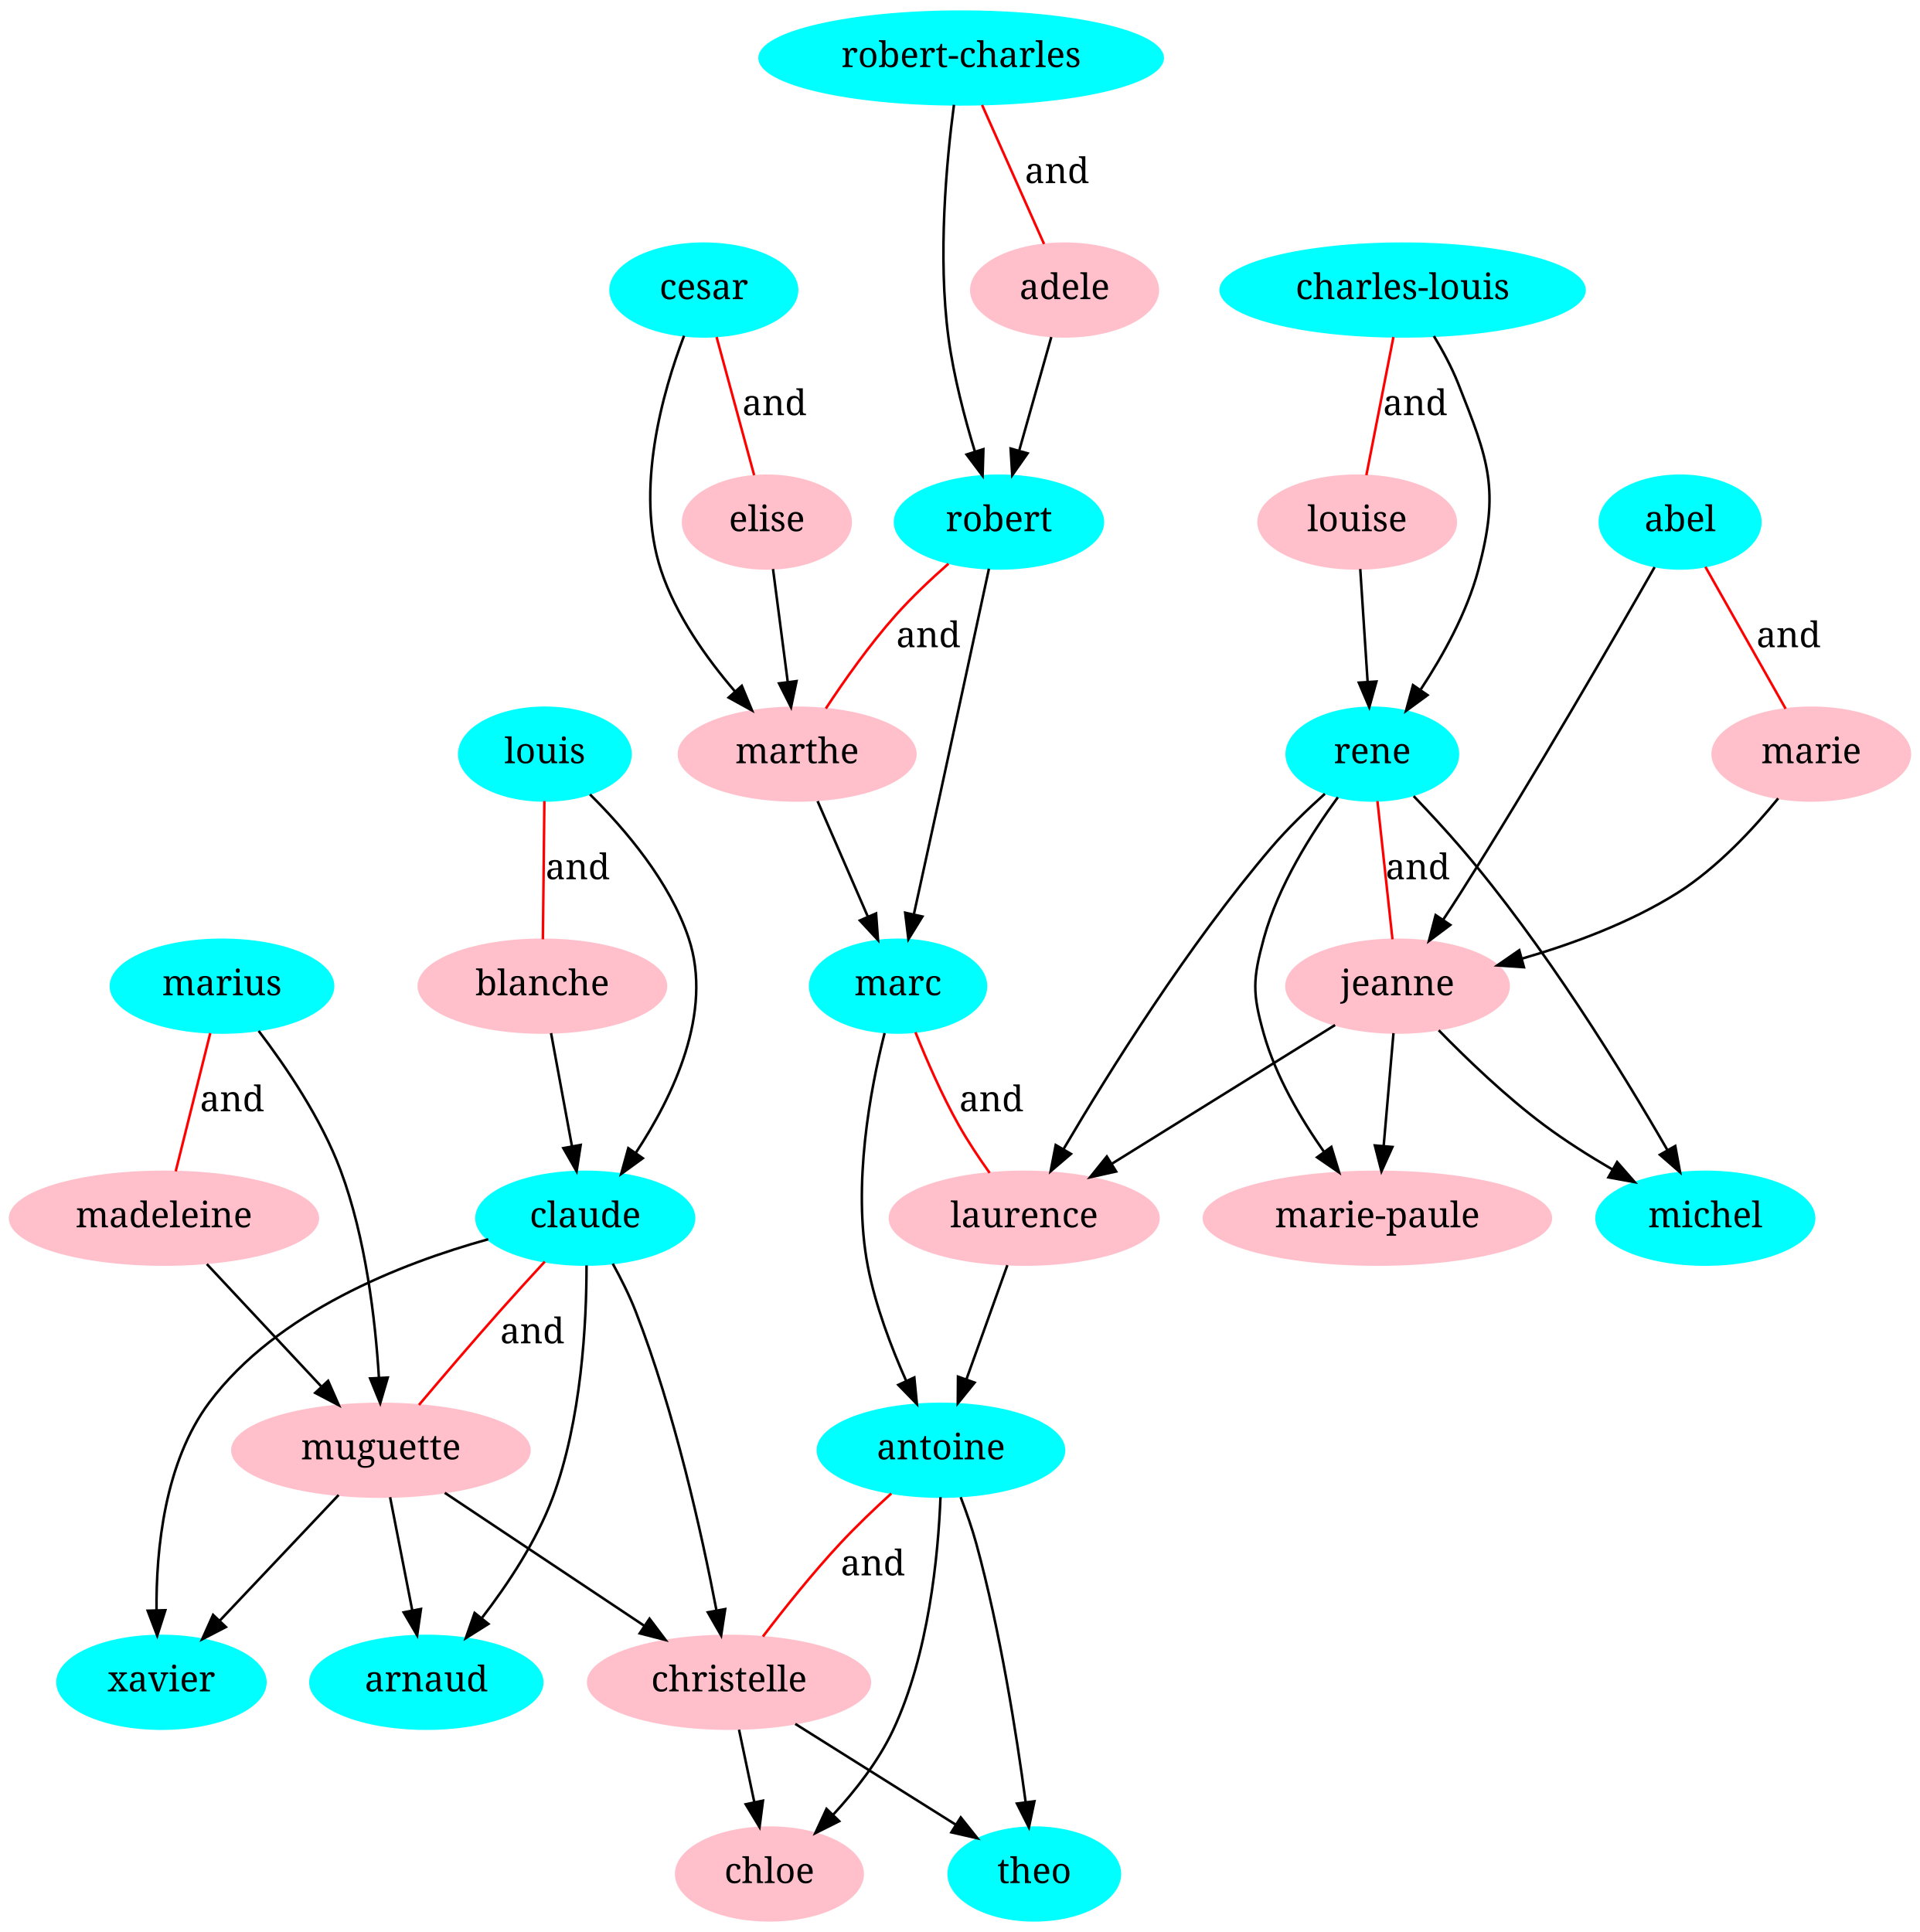
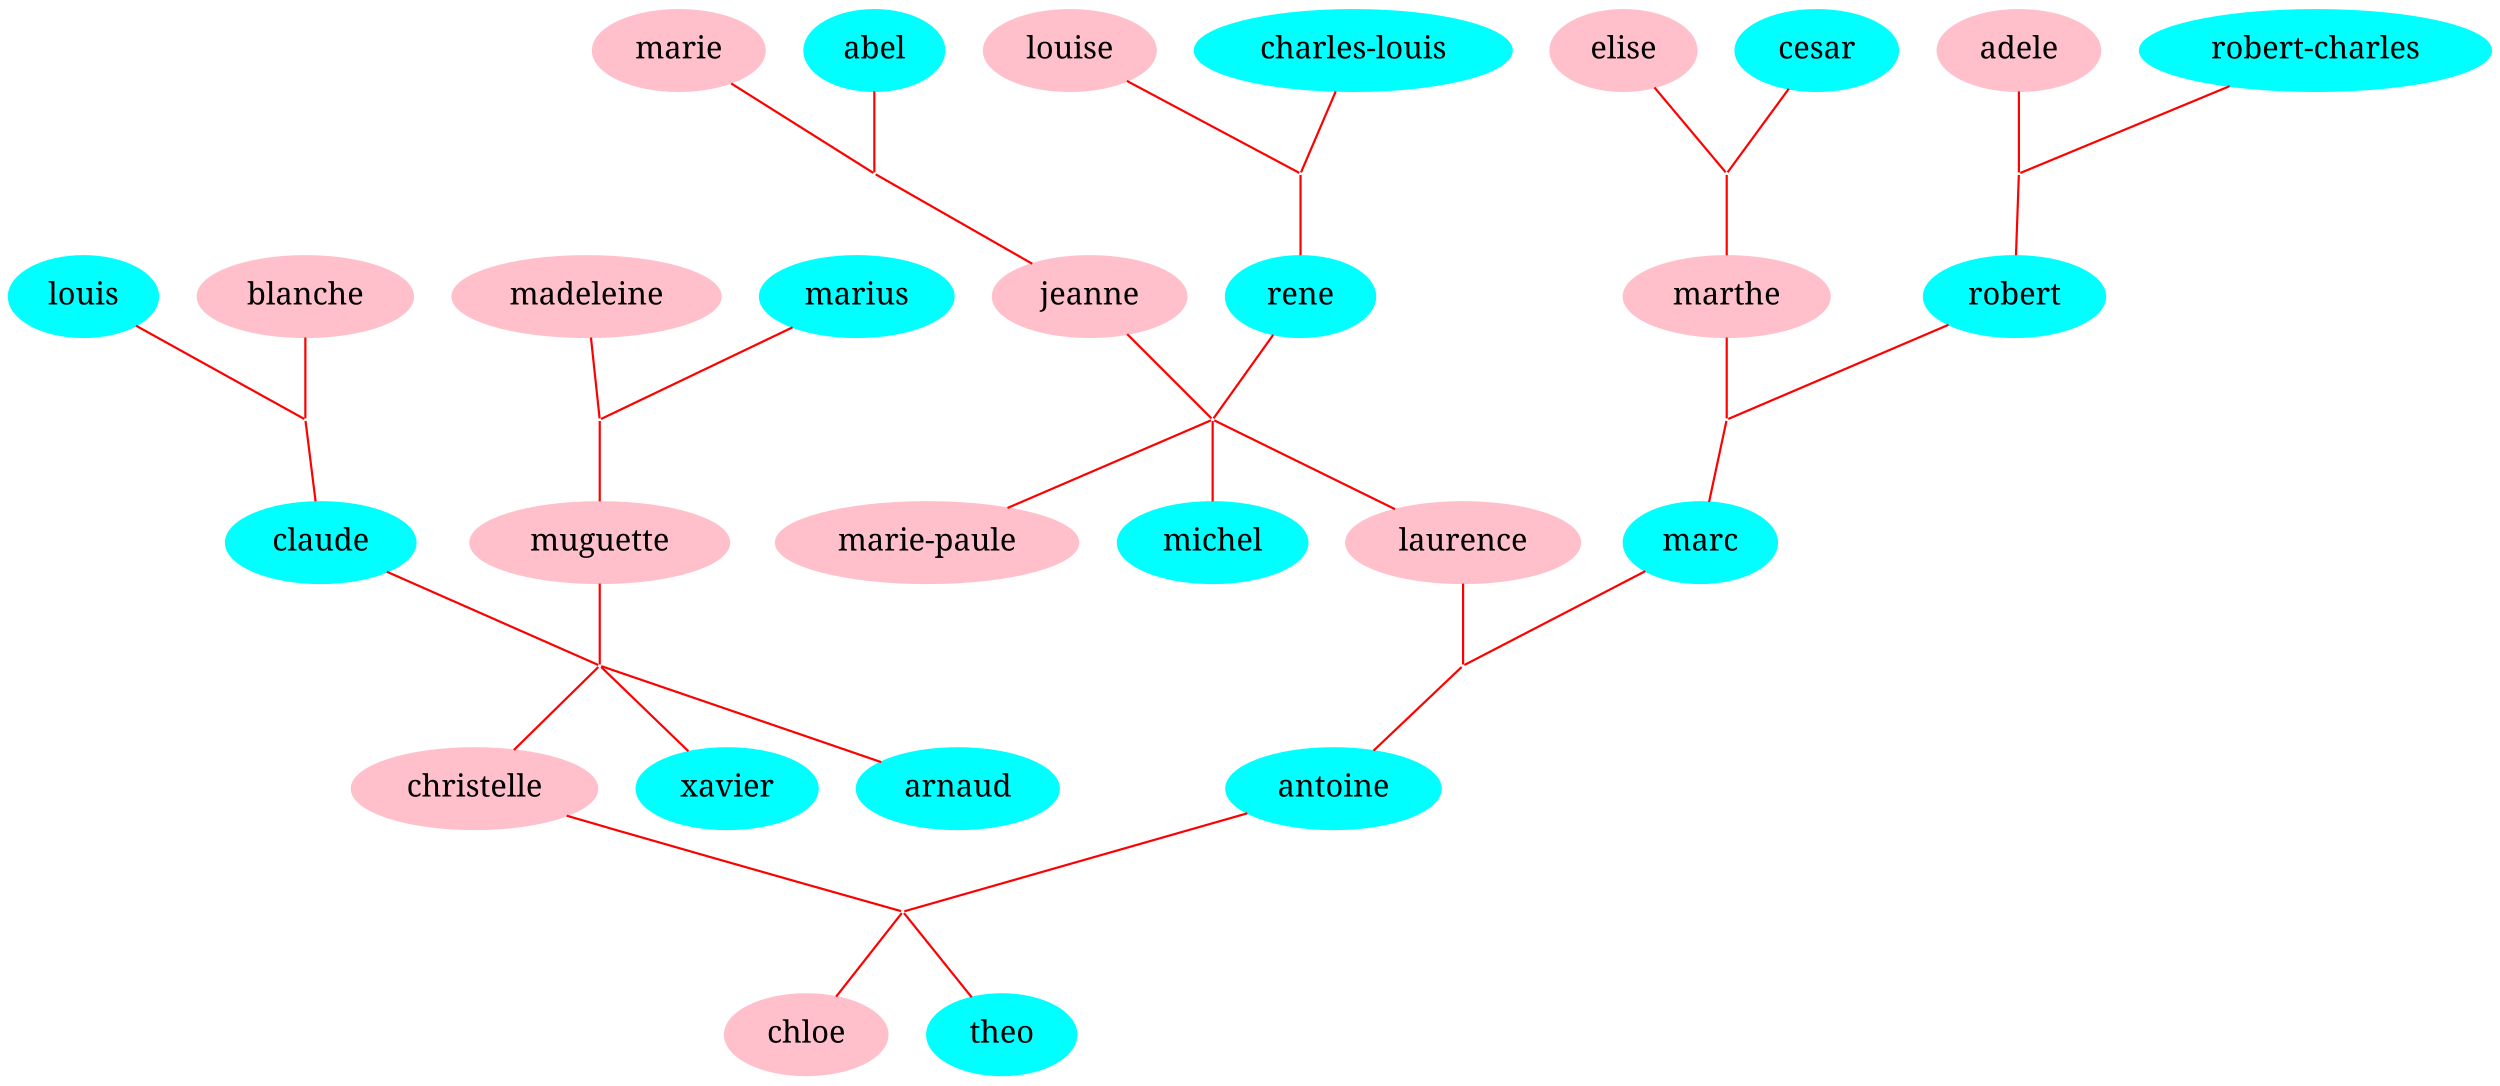
- <svg xmlns="http://www.w3.org/2000/svg" width="761pt" height="766pt" viewBox="0.00 0.00 761.00 766.00">
-   <g id="graph1" class="graph" transform="scale(1 1) rotate(0) translate(4 762)">
-     <polygon fill="white" stroke="white" points="-4,5 -4,-762 758,-762 758,5 -4,5" />
+ <svg xmlns="http://www.w3.org/2000/svg" width="1138pt" height="494pt" viewBox="0.00 0.00 1138.00 494.00">
+   <g id="graph1" class="graph" transform="scale(1 1) rotate(0) translate(4 490)">
+     <polygon fill="white" stroke="white" points="-4,5 -4,-490 1135,-490 1135,5 -4,5" />
    <g id="node1" class="node">
-       <ellipse fill="pink" stroke="pink" cx="714" cy="-463" rx="39.097" ry="18.385" />
-       <text text-anchor="middle" x="714" y="-459.4" font-family="Times Roman,serif" font-size="14.00">marie</text>
+       <ellipse fill="pink" stroke="pink" cx="305" cy="-467" rx="39.097" ry="18.385" />
+       <text text-anchor="middle" x="305" y="-463.4" font-family="Times Roman,serif" font-size="14.00">marie</text>
+     </g>
+     <g id="node31" class="node">
+       <ellipse fill="purple" stroke="purple" cx="394" cy="-411" rx="0" ry="0.5" />
+     </g>
+     <g id="edge38" class="edge">
+       <path fill="none" stroke="red" d="M328.85,-451.993C353.566,-436.442 389.2,-414.02 393.558,-411.278" />
    </g>
    <g id="node2" class="node">
-       <ellipse fill="pink" stroke="pink" cx="550" cy="-371" rx="44.047" ry="18.385" />
-       <text text-anchor="middle" x="550" y="-367.4" font-family="Times Roman,serif" font-size="14.00">jeanne</text>
+       <ellipse fill="pink" stroke="pink" cx="492" cy="-355" rx="44.047" ry="18.385" />
+       <text text-anchor="middle" x="492" y="-351.4" font-family="Times Roman,serif" font-size="14.00">jeanne</text>
+     </g>
+     <g id="node35" class="node">
+       <ellipse fill="purple" stroke="purple" cx="548" cy="-299" rx="0" ry="0.5" />
+     </g>
+     <g id="edge66" class="edge">
+       <path fill="none" stroke="red" d="M509.106,-337.894C524.031,-322.969 543.848,-303.152 547.432,-299.568" />
+     </g>
+     <g id="node3" class="node">
+       <ellipse fill="pink" stroke="pink" cx="418" cy="-243" rx="68.798" ry="18.385" />
+       <text text-anchor="middle" x="418" y="-239.4" font-family="Times Roman,serif" font-size="14.00">marie-paule</text>
+     </g>
+     <g id="node4" class="node">
+       <ellipse fill="pink" stroke="pink" cx="363" cy="-19" rx="36.977" ry="18.385" />
+       <text text-anchor="middle" x="363" y="-15.4" font-family="Times Roman,serif" font-size="14.00">chloe</text>
+     </g>
+     <g id="node5" class="node">
+       <ellipse fill="pink" stroke="pink" cx="483" cy="-467" rx="39.097" ry="18.385" />
+       <text text-anchor="middle" x="483" y="-463.4" font-family="Times Roman,serif" font-size="14.00">louise</text>
+     </g>
+     <g id="node33" class="node">
+       <ellipse fill="purple" stroke="purple" cx="588" cy="-411" rx="0" ry="0.5" />
+     </g>
+     <g id="edge50" class="edge">
+       <path fill="none" stroke="red" d="M508.955,-453.157C538.105,-437.611 582.072,-414.162 587.454,-411.291" />
+     </g>
+     <g id="node6" class="node">
+       <ellipse fill="pink" stroke="pink" cx="212" cy="-131" rx="55.861" ry="18.385" />
+       <text text-anchor="middle" x="212" y="-127.4" font-family="Times Roman,serif" font-size="14.00">christelle</text>
+     </g>
+     <g id="node38" class="node">
+       <ellipse fill="purple" stroke="purple" cx="407" cy="-75" rx="0" ry="0.5" />
+     </g>
+     <g id="edge58" class="edge">
+       <path fill="none" stroke="red" d="M253.946,-118.691C261.613,-116.455 269.544,-114.151 277,-112 331.112,-96.391 398.022,-77.529 406.174,-75.233" />
+     </g>
+     <g id="node7" class="node">
+       <ellipse fill="pink" stroke="pink" cx="662" cy="-243" rx="53.238" ry="18.385" />
+       <text text-anchor="middle" x="662" y="-239.4" font-family="Times Roman,serif" font-size="14.00">laurence</text>
+     </g>
+     <g id="node39" class="node">
+       <ellipse fill="purple" stroke="purple" cx="662" cy="-187" rx="0" ry="0.5" />
+     </g>
+     <g id="edge54" class="edge">
+       <path fill="none" stroke="red" d="M662,-224.353C662,-209.59 662,-190.907 662,-187.534" />
+     </g>
+     <g id="node8" class="node">
+       <ellipse fill="pink" stroke="pink" cx="782" cy="-355" rx="46.877" ry="18.385" />
+       <text text-anchor="middle" x="782" y="-351.4" font-family="Times Roman,serif" font-size="14.00">marthe</text>
+     </g>
+     <g id="node34" class="node">
+       <ellipse fill="purple" stroke="purple" cx="782" cy="-299" rx="0" ry="0.5" />
+     </g>
+     <g id="edge70" class="edge">
+       <path fill="none" stroke="red" d="M782,-336.353C782,-321.59 782,-302.907 782,-299.534" />
+     </g>
+     <g id="node9" class="node">
+       <ellipse fill="pink" stroke="pink" cx="263" cy="-355" rx="61.018" ry="18.385" />
+       <text text-anchor="middle" x="263" y="-351.4" font-family="Times Roman,serif" font-size="14.00">madeleine</text>
+     </g>
+     <g id="node37" class="node">
+       <ellipse fill="purple" stroke="purple" cx="269" cy="-299" rx="0" ry="0.5" />
+     </g>
+     <g id="edge46" class="edge">
+       <path fill="none" stroke="red" d="M264.998,-336.353C266.58,-321.59 268.581,-302.907 268.943,-299.534" />
+     </g>
+     <g id="node10" class="node">
+       <ellipse fill="pink" stroke="pink" cx="269" cy="-243" rx="58.898" ry="18.385" />
+       <text text-anchor="middle" x="269" y="-239.4" font-family="Times Roman,serif" font-size="14.00">muguette</text>
+     </g>
+     <g id="node36" class="node">
+       <ellipse fill="purple" stroke="purple" cx="269" cy="-187" rx="0" ry="0.5" />
+     </g>
+     <g id="edge74" class="edge">
+       <path fill="none" stroke="red" d="M269,-224.353C269,-209.59 269,-190.907 269,-187.534" />
+     </g>
+     <g id="node11" class="node">
+       <ellipse fill="pink" stroke="pink" cx="135" cy="-355" rx="48.998" ry="18.385" />
+       <text text-anchor="middle" x="135" y="-351.4" font-family="Times Roman,serif" font-size="14.00">blanche</text>
+     </g>
+     <g id="node32" class="node">
+       <ellipse fill="purple" stroke="purple" cx="135" cy="-299" rx="0" ry="0.5" />
+     </g>
+     <g id="edge34" class="edge">
+       <path fill="none" stroke="red" d="M135,-336.353C135,-321.59 135,-302.907 135,-299.534" />
+     </g>
+     <g id="node12" class="node">
+       <ellipse fill="pink" stroke="pink" cx="735" cy="-467" rx="33.234" ry="18.385" />
+       <text text-anchor="middle" x="735" y="-463.4" font-family="Times Roman,serif" font-size="14.00">elise</text>
+     </g>
+     <g id="node30" class="node">
+       <ellipse fill="purple" stroke="purple" cx="782" cy="-411" rx="0" ry="0.5" />
+     </g>
+     <g id="edge42" class="edge">
+       <path fill="none" stroke="red" d="M749.102,-450.198C761.648,-435.249 778.473,-415.202 781.518,-411.575" />
+     </g>
+     <g id="node13" class="node">
+       <ellipse fill="pink" stroke="pink" cx="915" cy="-467" rx="36.977" ry="18.385" />
+       <text text-anchor="middle" x="915" y="-463.4" font-family="Times Roman,serif" font-size="14.00">adele</text>
+     </g>
+     <g id="node29" class="node">
+       <ellipse fill="purple" stroke="purple" cx="915" cy="-411" rx="0" ry="0.5" />
+     </g>
+     <g id="edge62" class="edge">
+       <path fill="none" stroke="red" d="M915,-448.353C915,-433.59 915,-414.907 915,-411.534" />
+     </g>
+     <g id="node14" class="node">
+       <ellipse fill="cyan" stroke="cyan" cx="588" cy="-355" rx="33.941" ry="18.385" />
+       <text text-anchor="middle" x="588" y="-351.4" font-family="Times Roman,serif" font-size="14.00">rene</text>
+     </g>
+     <g id="edge68" class="edge">
+       <path fill="none" stroke="red" d="M575.563,-337.588C564.922,-322.69 550.931,-303.103 548.401,-299.561" />
+     </g>
+     <g id="node15" class="node">
+       <ellipse fill="cyan" stroke="cyan" cx="386" cy="-355" rx="44.047" ry="18.385" />
+       <text text-anchor="middle" x="386" y="-351.4" font-family="Times Roman,serif" font-size="14.00">marius</text>
+     </g>
+     <g id="edge48" class="edge">
+       <path fill="none" stroke="red" d="M356.778,-341.013C324.289,-325.463 275.568,-302.144 269.605,-299.29" />
+     </g>
+     <g id="node16" class="node">
+       <ellipse fill="cyan" stroke="cyan" cx="823" cy="-467" rx="36.977" ry="18.385" />
+       <text text-anchor="middle" x="823" y="-463.4" font-family="Times Roman,serif" font-size="14.00">cesar</text>
+     </g>
+     <g id="edge44" class="edge">
+       <path fill="none" stroke="red" d="M810.252,-449.588C799.345,-434.69 785.004,-415.103 782.411,-411.561" />
+     </g>
+     <g id="node17" class="node">
+       <ellipse fill="cyan" stroke="cyan" cx="770" cy="-243" rx="34.857" ry="18.385" />
+       <text text-anchor="middle" x="770" y="-239.4" font-family="Times Roman,serif" font-size="14.00">marc</text>
+     </g>
+     <g id="edge56" class="edge">
+       <path fill="none" stroke="red" d="M744.951,-230.012C715.041,-214.503 668.306,-190.27 662.581,-187.301" />
+     </g>
+     <g id="node18" class="node">
+       <ellipse fill="cyan" stroke="cyan" cx="603" cy="-131" rx="48.79" ry="18.385" />
+       <text text-anchor="middle" x="603" y="-127.4" font-family="Times Roman,serif" font-size="14.00">antoine</text>
+     </g>
+     <g id="edge60" class="edge">
+       <path fill="none" stroke="red" d="M563.808,-119.802C509.291,-104.226 416.245,-77.641 407.642,-75.183" />
+     </g>
+     <g id="node19" class="node">
+       <ellipse fill="cyan" stroke="cyan" cx="327" cy="-131" rx="41.217" ry="18.385" />
+       <text text-anchor="middle" x="327" y="-127.4" font-family="Times Roman,serif" font-size="14.00">xavier</text>
+     </g>
+     <g id="node20" class="node">
+       <ellipse fill="cyan" stroke="cyan" cx="394" cy="-467" rx="31.82" ry="18.385" />
+       <text text-anchor="middle" x="394" y="-463.4" font-family="Times Roman,serif" font-size="14.00">abel</text>
+     </g>
+     <g id="edge40" class="edge">
+       <path fill="none" stroke="red" d="M394,-448.353C394,-433.59 394,-414.907 394,-411.534" />
+     </g>
+     <g id="node21" class="node">
+       <ellipse fill="cyan" stroke="cyan" cx="432" cy="-131" rx="45.962" ry="18.385" />
+       <text text-anchor="middle" x="432" y="-127.4" font-family="Times Roman,serif" font-size="14.00">arnaud</text>
+     </g>
+     <g id="node22" class="node">
+       <ellipse fill="cyan" stroke="cyan" cx="548" cy="-243" rx="43.133" ry="18.385" />
+       <text text-anchor="middle" x="548" y="-239.4" font-family="Times Roman,serif" font-size="14.00">michel</text>
+     </g>
+     <g id="node23" class="node">
+       <ellipse fill="cyan" stroke="cyan" cx="913" cy="-355" rx="41.217" ry="18.385" />
+       <text text-anchor="middle" x="913" y="-351.4" font-family="Times Roman,serif" font-size="14.00">robert</text>
+     </g>
+     <g id="edge72" class="edge">
+       <path fill="none" stroke="red" d="M882.946,-342.152C846.688,-326.653 789.692,-302.288 782.709,-299.303" />
+     </g>
+     <g id="node24" class="node">
+       <ellipse fill="cyan" stroke="cyan" cx="452" cy="-19" rx="33.941" ry="18.385" />
+       <text text-anchor="middle" x="452" y="-15.4" font-family="Times Roman,serif" font-size="14.00">theo</text>
+     </g>
+     <g id="node25" class="node">
+       <ellipse fill="cyan" stroke="cyan" cx="142" cy="-243" rx="43.133" ry="18.385" />
+       <text text-anchor="middle" x="142" y="-239.4" font-family="Times Roman,serif" font-size="14.00">claude</text>
+     </g>
+     <g id="edge76" class="edge">
+       <path fill="none" stroke="red" d="M172.097,-229.729C207.306,-214.204 261.667,-190.234 268.324,-187.298" />
+     </g>
+     <g id="node26" class="node">
+       <ellipse fill="cyan" stroke="cyan" cx="1050" cy="-467" rx="79.903" ry="18.385" />
+       <text text-anchor="middle" x="1050" y="-463.4" font-family="Times Roman,serif" font-size="14.00">robert-charles</text>
+     </g>
+     <g id="edge64" class="edge">
+       <path fill="none" stroke="red" d="M1010.95,-450.802C973.574,-435.297 921.947,-413.882 915.64,-411.265" />
+     </g>
+     <g id="node27" class="node">
+       <ellipse fill="cyan" stroke="cyan" cx="34" cy="-355" rx="33.941" ry="18.385" />
+       <text text-anchor="middle" x="34" y="-351.4" font-family="Times Roman,serif" font-size="14.00">louis</text>
+     </g>
+     <g id="edge36" class="edge">
+       <path fill="none" stroke="red" d="M57.936,-341.729C85.936,-326.204 129.168,-302.234 134.463,-299.298" />
+     </g>
+     <g id="node28" class="node">
+       <ellipse fill="cyan" stroke="cyan" cx="612" cy="-467" rx="72.125" ry="18.385" />
+       <text text-anchor="middle" x="612" y="-463.4" font-family="Times Roman,serif" font-size="14.00">charles-louis</text>
+     </g>
+     <g id="edge52" class="edge">
+       <path fill="none" stroke="red" d="M604.008,-448.353C597.681,-433.59 589.675,-414.907 588.229,-411.534" />
+     </g>
+     <g id="edge18" class="edge">
+       <path fill="none" stroke="red" d="M914.978,-410.371C914.849,-406.766 914.192,-388.376 913.67,-373.764" />
+     </g>
+     <g id="edge20" class="edge">
+       <path fill="none" stroke="red" d="M782,-410.371C782,-406.766 782,-388.376 782,-373.764" />
+     </g>
+     <g id="edge6" class="edge">
+       <path fill="none" stroke="red" d="M394.626,-410.642C400.005,-407.568 438.902,-385.342 465.875,-369.929" />
+     </g>
+     <g id="edge14" class="edge">
+       <path fill="none" stroke="red" d="M135.079,-298.371C135.529,-294.766 137.828,-276.376 139.654,-261.764" />
+     </g>
+     <g id="edge22" class="edge">
+       <path fill="none" stroke="red" d="M588,-410.371C588,-406.766 588,-388.376 588,-373.764" />
+     </g>
+     <g id="edge28" class="edge">
+       <path fill="none" stroke="red" d="M781.865,-298.371C781.088,-294.742 777.099,-276.13 773.958,-261.472" />
+     </g>
+     <g id="edge26" class="edge">
+       <path fill="none" stroke="red" d="M547.17,-298.642C540.164,-295.624 490.298,-274.144 454.623,-258.776" />
+     </g>
+     <g id="edge10" class="edge">
+       <path fill="none" stroke="red" d="M548.728,-298.642C554.948,-295.587 599.685,-273.611 631.037,-258.21" />
+     </g>
+     <g id="edge8" class="edge">
+       <path fill="none" stroke="red" d="M548,-298.371C548,-294.766 548,-276.376 548,-261.764" />
+     </g>
+     <g id="edge2" class="edge">
+       <path fill="none" stroke="red" d="M268.36,-186.371C264.593,-182.67 244.963,-163.384 229.918,-148.603" />
+     </g>
+     <g id="edge24" class="edge">
+       <path fill="none" stroke="red" d="M269.651,-186.371C273.534,-182.622 293.981,-162.881 309.362,-148.03" />
+     </g>
+     <g id="edge30" class="edge">
+       <path fill="none" stroke="red" d="M269.686,-186.766C276.456,-184.454 332.02,-165.474 377,-150 383.496,-147.765 390.421,-145.377 397.09,-143.075" />
+     </g>
+     <g id="edge4" class="edge">
+       <path fill="none" stroke="red" d="M269,-298.371C269,-294.766 269,-276.376 269,-261.764" />
+     </g>
+     <g id="edge16" class="edge">
+       <path fill="none" stroke="red" d="M406.506,-74.371C403.579,-70.646 388.247,-51.133 376.606,-36.316" />
+     </g>
+     <g id="edge32" class="edge">
+       <path fill="none" stroke="red" d="M407.505,-74.371C410.518,-70.622 426.382,-50.881 438.315,-36.03" />
    </g>
    <g id="edge12" class="edge">
-       <path fill="none" stroke="black" d="M700.887,-445.458C691.08,-433.426 676.701,-417.906 661,-408 642.335,-396.224 619.52,-387.78 599.44,-381.959" />
-       <polygon fill="black" stroke="black" points="600.1,-378.511 589.53,-379.231 598.242,-385.26 600.1,-378.511" />
-     </g>
-     <g id="node3" class="node">
-       <ellipse fill="pink" stroke="pink" cx="542" cy="-279" rx="68.798" ry="18.385" />
-       <text text-anchor="middle" x="542" y="-275.4" font-family="Times Roman,serif" font-size="14.00">marie-paule</text>
-     </g>
-     <g id="edge16" class="edge">
-       <path fill="none" stroke="black" d="M548.381,-352.382C547.264,-339.538 545.758,-322.216 544.489,-307.627" />
-       <polygon fill="black" stroke="black" points="547.97,-307.249 543.617,-297.59 540.996,-307.856 547.97,-307.249" />
-     </g>
-     <g id="node7" class="node">
-       <ellipse fill="pink" stroke="pink" cx="402" cy="-279" rx="53.238" ry="18.385" />
-       <text text-anchor="middle" x="402" y="-275.4" font-family="Times Roman,serif" font-size="14.00">laurence</text>
-     </g>
-     <g id="edge24" class="edge">
-       <path fill="none" stroke="black" d="M525.228,-355.601C501.053,-340.573 464.048,-317.57 436.897,-300.693" />
-       <polygon fill="black" stroke="black" points="438.44,-297.531 428.099,-295.224 434.745,-303.476 438.44,-297.531" />
-     </g>
-     <g id="node22" class="node">
-       <ellipse fill="cyan" stroke="cyan" cx="672" cy="-279" rx="43.133" ry="18.385" />
-       <text text-anchor="middle" x="672" y="-275.4" font-family="Times Roman,serif" font-size="14.00">michel</text>
-     </g>
-     <g id="edge20" class="edge">
-       <path fill="none" stroke="black" d="M566.318,-353.519C577.455,-342.11 592.879,-327.294 608,-316 616.406,-309.721 625.97,-303.68 635.095,-298.364" />
-       <polygon fill="black" stroke="black" points="637.041,-301.284 644.014,-293.308 633.589,-295.194 637.041,-301.284" />
-     </g>
-     <g id="node4" class="node">
-       <ellipse fill="pink" stroke="pink" cx="301" cy="-19" rx="36.977" ry="18.385" />
-       <text text-anchor="middle" x="301" y="-15.4" font-family="Times Roman,serif" font-size="14.00">chloe</text>
-     </g>
-     <g id="node5" class="node">
-       <ellipse fill="pink" stroke="pink" cx="534" cy="-555" rx="39.097" ry="18.385" />
-       <text text-anchor="middle" x="534" y="-551.4" font-family="Times Roman,serif" font-size="14.00">louise</text>
-     </g>
-     <g id="node14" class="node">
-       <ellipse fill="cyan" stroke="cyan" cx="540" cy="-463" rx="33.941" ry="18.385" />
-       <text text-anchor="middle" x="540" y="-459.4" font-family="Times Roman,serif" font-size="14.00">rene</text>
-     </g>
-     <g id="edge28" class="edge">
-       <path fill="none" stroke="black" d="M535.214,-536.382C536.052,-523.538 537.182,-506.216 538.133,-491.627" />
-       <polygon fill="black" stroke="black" points="541.629,-491.796 538.788,-481.59 534.644,-491.341 541.629,-491.796" />
-     </g>
-     <g id="node6" class="node">
-       <ellipse fill="pink" stroke="pink" cx="285" cy="-95" rx="55.861" ry="18.385" />
-       <text text-anchor="middle" x="285" y="-91.4" font-family="Times Roman,serif" font-size="14.00">christelle</text>
-     </g>
-     <g id="edge52" class="edge">
-       <path fill="none" stroke="black" d="M288.955,-76.213C290.776,-67.562 292.977,-57.108 294.997,-47.515" />
-       <polygon fill="black" stroke="black" points="298.455,-48.077 297.09,-37.57 291.605,-46.635 298.455,-48.077" />
-     </g>
-     <g id="node24" class="node">
-       <ellipse fill="cyan" stroke="cyan" cx="406" cy="-19" rx="33.941" ry="18.385" />
-       <text text-anchor="middle" x="406" y="-15.4" font-family="Times Roman,serif" font-size="14.00">theo</text>
-     </g>
-     <g id="edge8" class="edge">
-       <path fill="none" stroke="black" d="M311.255,-78.509C329.94,-66.773 355.124,-50.956 374.83,-38.578" />
-       <polygon fill="black" stroke="black" points="376.849,-41.443 383.456,-33.16 373.126,-35.515 376.849,-41.443" />
-     </g>
-     <g id="node18" class="node">
-       <ellipse fill="cyan" stroke="cyan" cx="369" cy="-187" rx="48.79" ry="18.385" />
-       <text text-anchor="middle" x="369" y="-183.4" font-family="Times Roman,serif" font-size="14.00">antoine</text>
-     </g>
-     <g id="edge36" class="edge">
-       <path fill="none" stroke="black" d="M395.322,-260.382C390.67,-247.414 384.381,-229.879 379.116,-215.203" />
-       <polygon fill="black" stroke="black" points="382.339,-213.821 375.668,-205.59 375.75,-216.184 382.339,-213.821" />
-     </g>
-     <g id="node8" class="node">
-       <ellipse fill="pink" stroke="pink" cx="312" cy="-463" rx="46.877" ry="18.385" />
-       <text text-anchor="middle" x="312" y="-459.4" font-family="Times Roman,serif" font-size="14.00">marthe</text>
-     </g>
-     <g id="node17" class="node">
-       <ellipse fill="cyan" stroke="cyan" cx="352" cy="-371" rx="34.857" ry="18.385" />
-       <text text-anchor="middle" x="352" y="-367.4" font-family="Times Roman,serif" font-size="14.00">marc</text>
-     </g>
-     <g id="edge32" class="edge">
-       <path fill="none" stroke="black" d="M320.095,-444.382C325.825,-431.203 333.605,-413.308 340.048,-398.489" />
-       <polygon fill="black" stroke="black" points="343.276,-399.842 344.054,-389.276 336.857,-397.051 343.276,-399.842" />
-     </g>
-     <g id="node9" class="node">
-       <ellipse fill="pink" stroke="pink" cx="61" cy="-279" rx="61.018" ry="18.385" />
-       <text text-anchor="middle" x="61" y="-275.4" font-family="Times Roman,serif" font-size="14.00">madeleine</text>
-     </g>
-     <g id="node10" class="node">
-       <ellipse fill="pink" stroke="pink" cx="147" cy="-187" rx="58.898" ry="18.385" />
-       <text text-anchor="middle" x="147" y="-183.4" font-family="Times Roman,serif" font-size="14.00">muguette</text>
-     </g>
-     <g id="edge4" class="edge">
-       <path fill="none" stroke="black" d="M77.991,-260.824C90.913,-247 108.855,-227.806 123.206,-212.454" />
-       <polygon fill="black" stroke="black" points="126.065,-214.521 130.337,-204.825 120.951,-209.741 126.065,-214.521" />
-     </g>
-     <g id="edge64" class="edge">
-       <path fill="none" stroke="black" d="M172.311,-170.126C194.488,-155.342 226.892,-133.739 251.266,-117.489" />
-       <polygon fill="black" stroke="black" points="253.47,-120.226 259.849,-111.767 249.587,-114.402 253.47,-120.226" />
-     </g>
-     <g id="node19" class="node">
-       <ellipse fill="cyan" stroke="cyan" cx="60" cy="-95" rx="41.217" ry="18.385" />
-       <text text-anchor="middle" x="60" y="-91.4" font-family="Times Roman,serif" font-size="14.00">xavier</text>
-     </g>
-     <g id="edge40" class="edge">
-       <path fill="none" stroke="black" d="M130.226,-169.261C116.816,-155.082 97.876,-135.053 83.044,-119.368" />
-       <polygon fill="black" stroke="black" points="85.549,-116.923 76.135,-112.062 80.463,-121.733 85.549,-116.923" />
-     </g>
-     <g id="node21" class="node">
-       <ellipse fill="cyan" stroke="cyan" cx="165" cy="-95" rx="45.962" ry="18.385" />
-       <text text-anchor="middle" x="165" y="-91.4" font-family="Times Roman,serif" font-size="14.00">arnaud</text>
-     </g>
-     <g id="edge44" class="edge">
-       <path fill="none" stroke="black" d="M150.643,-168.382C153.156,-155.538 156.545,-138.216 159.399,-123.627" />
-       <polygon fill="black" stroke="black" points="162.878,-124.076 161.363,-113.59 156.008,-122.732 162.878,-124.076" />
-     </g>
-     <g id="node11" class="node">
-       <ellipse fill="pink" stroke="pink" cx="211" cy="-371" rx="48.998" ry="18.385" />
-       <text text-anchor="middle" x="211" y="-367.4" font-family="Times Roman,serif" font-size="14.00">blanche</text>
-     </g>
-     <g id="node25" class="node">
-       <ellipse fill="cyan" stroke="cyan" cx="228" cy="-279" rx="43.133" ry="18.385" />
-       <text text-anchor="middle" x="228" y="-275.4" font-family="Times Roman,serif" font-size="14.00">claude</text>
-     </g>
-     <g id="edge60" class="edge">
-       <path fill="none" stroke="black" d="M214.44,-352.382C216.814,-339.538 220.014,-322.216 222.71,-307.627" />
-       <polygon fill="black" stroke="black" points="226.19,-308.059 224.565,-297.59 219.306,-306.787 226.19,-308.059" />
-     </g>
-     <g id="node12" class="node">
-       <ellipse fill="pink" stroke="pink" cx="300" cy="-555" rx="33.234" ry="18.385" />
-       <text text-anchor="middle" x="300" y="-551.4" font-family="Times Roman,serif" font-size="14.00">elise</text>
-     </g>
-     <g id="edge56" class="edge">
-       <path fill="none" stroke="black" d="M302.428,-536.382C304.104,-523.538 306.363,-506.216 308.266,-491.627" />
-       <polygon fill="black" stroke="black" points="311.752,-491.959 309.575,-481.59 304.811,-491.053 311.752,-491.959" />
-     </g>
-     <g id="node13" class="node">
-       <ellipse fill="pink" stroke="pink" cx="418" cy="-647" rx="36.977" ry="18.385" />
-       <text text-anchor="middle" x="418" y="-643.4" font-family="Times Roman,serif" font-size="14.00">adele</text>
-     </g>
-     <g id="node23" class="node">
-       <ellipse fill="cyan" stroke="cyan" cx="392" cy="-555" rx="41.217" ry="18.385" />
-       <text text-anchor="middle" x="392" y="-551.4" font-family="Times Roman,serif" font-size="14.00">robert</text>
-     </g>
-     <g id="edge48" class="edge">
-       <path fill="none" stroke="black" d="M412.739,-628.382C409.109,-615.538 404.213,-598.216 400.09,-583.627" />
-       <polygon fill="black" stroke="black" points="403.341,-582.261 397.254,-573.59 396.605,-584.165 403.341,-582.261" />
-     </g>
-     <g id="edge72" class="edge">
-       <path fill="none" stroke="red" d="M542.024,-444.382C543.759,-428.421 546.245,-405.543 547.979,-389.59" />
-       <text text-anchor="middle" x="558" y="-413.4" font-family="Times Roman,serif" font-size="14.00">and</text>
-     </g>
-     <g id="edge18" class="edge">
-       <path fill="none" stroke="black" d="M526.345,-445.913C516.021,-431.834 502.687,-410.861 497,-390 492.558,-373.706 492.394,-368.249 497,-352 501.763,-335.198 511.609,-318.466 520.88,-305.268" />
-       <polygon fill="black" stroke="black" points="523.748,-307.277 526.831,-297.141 518.099,-303.142 523.748,-307.277" />
-     </g>
-     <g id="edge34" class="edge">
-       <path fill="none" stroke="black" d="M521.193,-447.275C514.183,-440.995 506.384,-433.485 500,-426 466.99,-387.297 435.621,-337.047 417.62,-306.453" />
-       <polygon fill="black" stroke="black" points="420.535,-304.503 412.476,-297.624 414.487,-308.027 420.535,-304.503" />
-     </g>
-     <g id="edge26" class="edge">
-       <path fill="none" stroke="black" d="M556.381,-446.37C562.376,-440.108 569.126,-432.844 575,-426 608.209,-387.312 639.31,-336.655 656.96,-306.036" />
-       <polygon fill="black" stroke="black" points="660.079,-307.633 661.993,-297.213 653.998,-304.165 660.079,-307.633" />
-     </g>
-     <g id="node15" class="node">
-       <ellipse fill="cyan" stroke="cyan" cx="84" cy="-371" rx="44.047" ry="18.385" />
-       <text text-anchor="middle" x="84" y="-367.4" font-family="Times Roman,serif" font-size="14.00">marius</text>
-     </g>
-     <g id="edge80" class="edge">
-       <path fill="none" stroke="red" d="M79.346,-352.382C75.355,-336.421 69.636,-313.543 65.647,-297.59" />
-       <text text-anchor="middle" x="88" y="-321.4" font-family="Times Roman,serif" font-size="14.00">and</text>
-     </g>
-     <g id="edge46" class="edge">
-       <path fill="none" stroke="black" d="M98.531,-353.276C109.288,-339.174 123.35,-318.474 131,-298 141.001,-271.234 144.794,-238.677 146.21,-215.765" />
-       <polygon fill="black" stroke="black" points="149.711,-215.83 146.719,-205.667 142.72,-215.478 149.711,-215.83" />
-     </g>
-     <g id="node16" class="node">
-       <ellipse fill="cyan" stroke="cyan" cx="275" cy="-647" rx="36.977" ry="18.385" />
-       <text text-anchor="middle" x="275" y="-643.4" font-family="Times Roman,serif" font-size="14.00">cesar</text>
-     </g>
-     <g id="edge30" class="edge">
-       <path fill="none" stroke="black" d="M267.17,-628.886C258.654,-606.551 247.562,-567.661 258,-536 263.886,-518.146 276.005,-501.086 287.274,-487.953" />
-       <polygon fill="black" stroke="black" points="290.053,-490.097 294.117,-480.312 284.839,-485.427 290.053,-490.097" />
-     </g>
-     <g id="edge82" class="edge">
-       <path fill="none" stroke="red" d="M280.059,-628.382C284.397,-612.421 290.613,-589.543 294.948,-573.59" />
-       <text text-anchor="middle" x="303" y="-597.4" font-family="Times Roman,serif" font-size="14.00">and</text>
-     </g>
-     <g id="edge76" class="edge">
-       <path fill="none" stroke="red" d="M358.897,-352.725C363.279,-341.805 369.365,-327.807 376,-316 379.616,-309.566 384.081,-302.869 388.286,-296.969" />
-       <text text-anchor="middle" x="389" y="-321.4" font-family="Times Roman,serif" font-size="14.00">and</text>
-     </g>
-     <g id="edge6" class="edge">
-       <path fill="none" stroke="black" d="M346.651,-352.402C341.045,-330.243 333.843,-292.174 340,-260 342.991,-244.372 349.279,-227.825 355.239,-214.443" />
-       <polygon fill="black" stroke="black" points="358.439,-215.862 359.468,-205.317 352.088,-212.919 358.439,-215.862" />
-     </g>
-     <g id="edge14" class="edge">
-       <path fill="none" stroke="black" d="M368.815,-168.42C367.93,-145.615 364.234,-106.251 350,-76 344.213,-63.701 335.024,-51.975 326.159,-42.391" />
-       <polygon fill="black" stroke="black" points="328.661,-39.943 319.19,-35.194 323.632,-44.813 328.661,-39.943" />
-     </g>
-     <g id="edge74" class="edge">
-       <path fill="none" stroke="red" d="M349.315,-169.87C342.658,-163.799 335.316,-156.786 329,-150 318.086,-138.274 306.82,-124.147 298.421,-113.146" />
-       <text text-anchor="middle" x="342" y="-137.4" font-family="Times Roman,serif" font-size="14.00">and</text>
-     </g>
-     <g id="edge22" class="edge">
-       <path fill="none" stroke="black" d="M376.817,-168.403C379.05,-162.586 381.328,-156.093 383,-150 392.504,-115.358 398.951,-74.444 402.546,-47.672" />
-       <polygon fill="black" stroke="black" points="406.054,-47.833 403.87,-37.466 399.113,-46.932 406.054,-47.833" />
-     </g>
-     <g id="node20" class="node">
-       <ellipse fill="cyan" stroke="cyan" cx="662" cy="-555" rx="31.82" ry="18.385" />
-       <text text-anchor="middle" x="662" y="-551.4" font-family="Times Roman,serif" font-size="14.00">abel</text>
-     </g>
-     <g id="edge84" class="edge">
-       <path fill="none" stroke="red" d="M672.026,-537.261C681.175,-521.075 694.633,-497.265 703.827,-480.998" />
-       <text text-anchor="middle" x="705" y="-505.4" font-family="Times Roman,serif" font-size="14.00">and</text>
-     </g>
-     <g id="edge58" class="edge">
-       <path fill="none" stroke="black" d="M651.892,-537.144C636.01,-509.269 604.025,-453.856 575,-408 572.823,-404.561 570.488,-400.976 568.15,-397.451" />
-       <polygon fill="black" stroke="black" points="570.905,-395.275 562.425,-388.924 565.094,-399.177 570.905,-395.275" />
-     </g>
-     <g id="edge68" class="edge">
-       <path fill="none" stroke="red" d="M371.978,-538.509C365.02,-532.379 357.37,-525.166 351,-518 340.734,-506.452 330.686,-492.19 323.36,-481.083" />
-       <text text-anchor="middle" x="364" y="-505.4" font-family="Times Roman,serif" font-size="14.00">and</text>
-     </g>
-     <g id="edge38" class="edge">
-       <path fill="none" stroke="black" d="M388.024,-536.535C383.277,-514.504 375.088,-476.558 368,-444 364.821,-429.395 361.263,-413.152 358.31,-399.702" />
-       <polygon fill="black" stroke="black" points="361.655,-398.616 356.092,-389.599 354.818,-400.117 361.655,-398.616" />
-     </g>
-     <g id="edge2" class="edge">
-       <path fill="none" stroke="black" d="M238.901,-260.987C242.153,-255.084 245.511,-248.397 248,-242 263.468,-202.245 274.182,-153.9 279.961,-123.781" />
-       <polygon fill="black" stroke="black" points="283.474,-124.031 281.866,-113.558 276.593,-122.748 283.474,-124.031" />
-     </g>
-     <g id="edge66" class="edge">
-       <path fill="none" stroke="red" d="M211.957,-261.8C206.24,-255.603 199.786,-248.529 194,-242 183.17,-229.78 171.22,-215.788 162.079,-204.975" />
-       <text text-anchor="middle" x="207" y="-229.4" font-family="Times Roman,serif" font-size="14.00">and</text>
-     </g>
-     <g id="edge42" class="edge">
-       <path fill="none" stroke="black" d="M189.547,-270.664C155.045,-261.093 105.836,-241.865 79,-206 61.246,-182.273 57.855,-147.731 58.043,-123.499" />
-       <polygon fill="black" stroke="black" points="61.542,-123.581 58.326,-113.486 54.544,-123.383 61.542,-123.581" />
-     </g>
-     <g id="edge50" class="edge">
-       <path fill="none" stroke="black" d="M228.503,-260.293C228.51,-237.701 226.575,-198.887 215,-168 208.588,-150.89 197.34,-133.921 187.135,-120.655" />
-       <polygon fill="black" stroke="black" points="189.61,-118.145 180.64,-112.507 184.137,-122.509 189.61,-118.145" />
-     </g>
-     <g id="node26" class="node">
-       <ellipse fill="cyan" stroke="cyan" cx="377" cy="-739" rx="79.903" ry="18.385" />
-       <text text-anchor="middle" x="377" y="-735.4" font-family="Times Roman,serif" font-size="14.00">robert-charles</text>
-     </g>
-     <g id="edge70" class="edge">
-       <path fill="none" stroke="red" d="M385.297,-720.382C392.457,-704.316 402.74,-681.242 409.855,-665.276" />
-       <text text-anchor="middle" x="415" y="-689.4" font-family="Times Roman,serif" font-size="14.00">and</text>
-     </g>
-     <g id="edge62" class="edge">
-       <path fill="none" stroke="black" d="M374.154,-720.449C371.225,-698.335 367.654,-660.31 372,-628 374.038,-612.848 378.354,-596.391 382.457,-582.944" />
-       <polygon fill="black" stroke="black" points="385.823,-583.91 385.512,-573.32 379.151,-581.792 385.823,-583.91" />
-     </g>
-     <g id="node27" class="node">
-       <ellipse fill="cyan" stroke="cyan" cx="212" cy="-463" rx="33.941" ry="18.385" />
-       <text text-anchor="middle" x="212" y="-459.4" font-family="Times Roman,serif" font-size="14.00">louis</text>
-     </g>
-     <g id="edge86" class="edge">
-       <path fill="none" stroke="red" d="M211.798,-444.382C211.624,-428.421 211.375,-405.543 211.202,-389.59" />
-       <text text-anchor="middle" x="225" y="-413.4" font-family="Times Roman,serif" font-size="14.00">and</text>
-     </g>
-     <g id="edge54" class="edge">
-       <path fill="none" stroke="black" d="M229.857,-447.039C243.599,-433.447 261.475,-412.576 269,-390 278.807,-360.579 262.791,-327.258 247.996,-304.867" />
-       <polygon fill="black" stroke="black" points="250.81,-302.782 242.233,-296.563 245.059,-306.774 250.81,-302.782" />
-     </g>
-     <g id="node28" class="node">
-       <ellipse fill="cyan" stroke="cyan" cx="552" cy="-647" rx="72.125" ry="18.385" />
-       <text text-anchor="middle" x="552" y="-643.4" font-family="Times Roman,serif" font-size="14.00">charles-louis</text>
-     </g>
-     <g id="edge78" class="edge">
-       <path fill="none" stroke="red" d="M548.357,-628.382C545.235,-612.421 540.759,-589.543 537.637,-573.59" />
-       <text text-anchor="middle" x="557" y="-597.4" font-family="Times Roman,serif" font-size="14.00">and</text>
-     </g>
-     <g id="edge10" class="edge">
-       <path fill="none" stroke="black" d="M564.398,-628.77C567.911,-622.967 571.465,-616.391 574,-610 586.195,-579.249 590.538,-567.96 582,-536 577.493,-519.128 568.049,-502.109 559.256,-488.753" />
-       <polygon fill="black" stroke="black" points="561.887,-486.402 553.342,-480.139 556.117,-490.364 561.887,-486.402" />
+       <path fill="none" stroke="red" d="M661.337,-186.371C657.413,-182.646 636.855,-163.133 621.244,-148.316" />
    </g>
  </g>
</svg>
